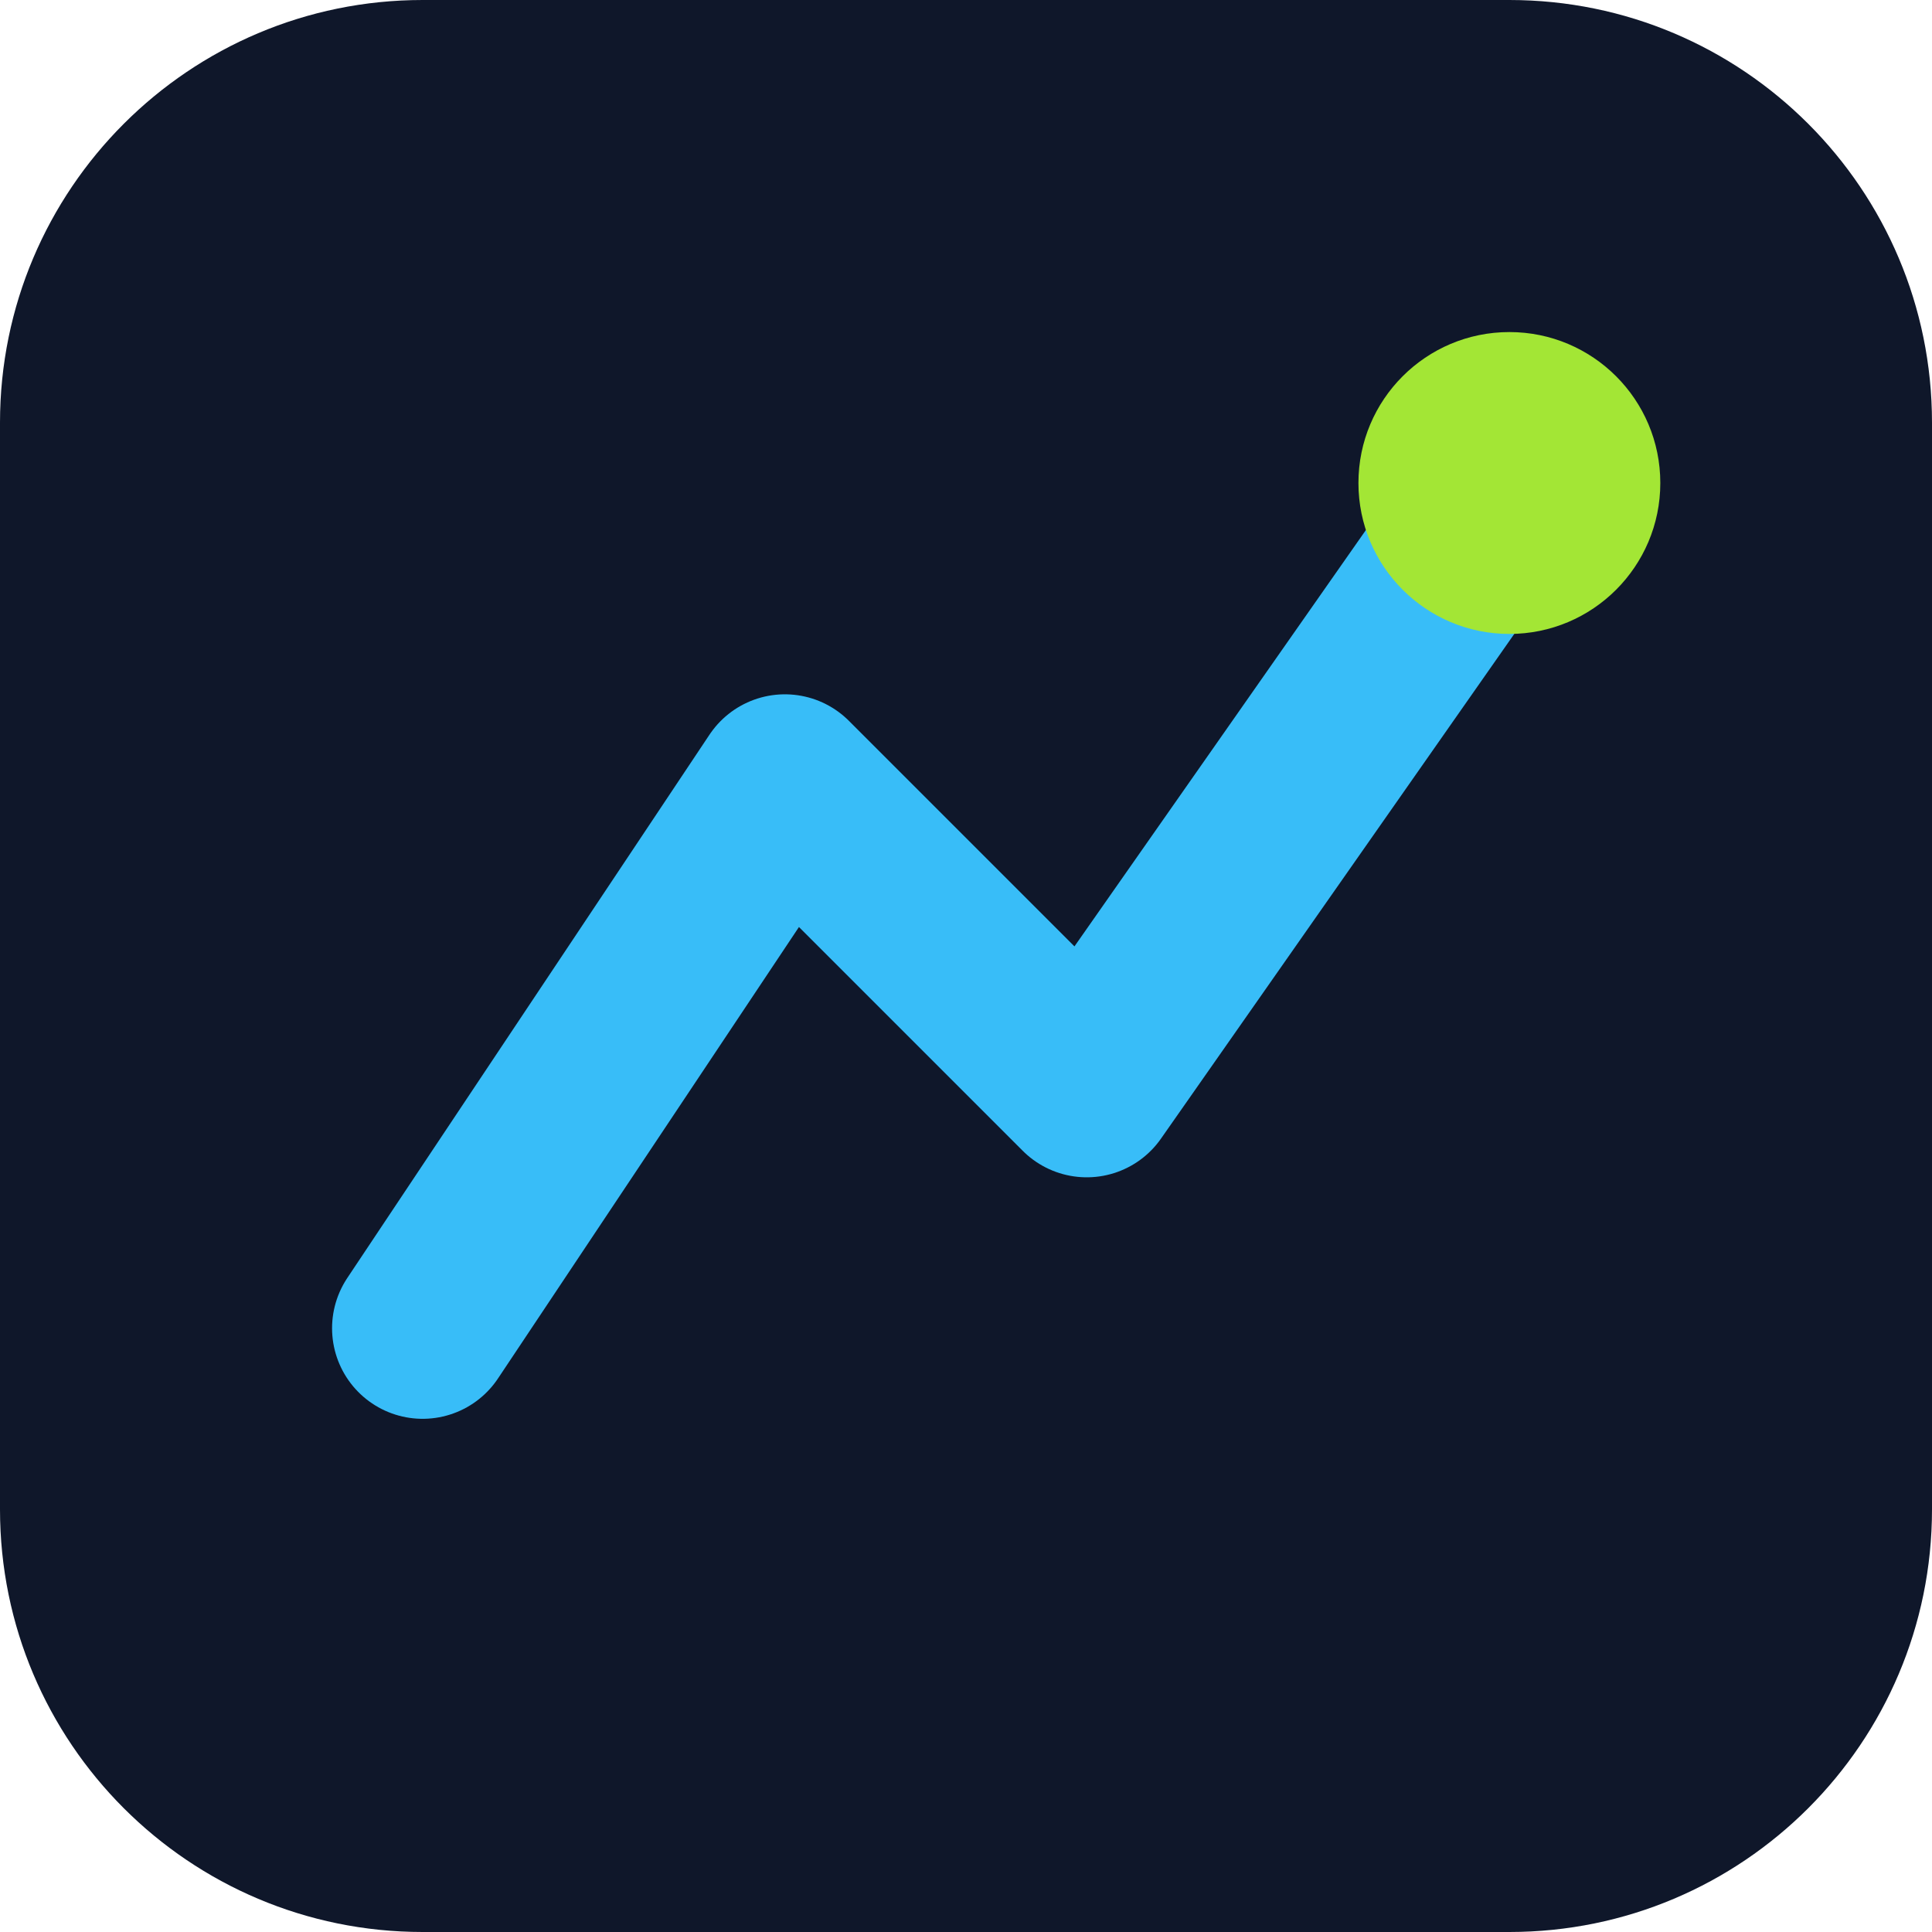
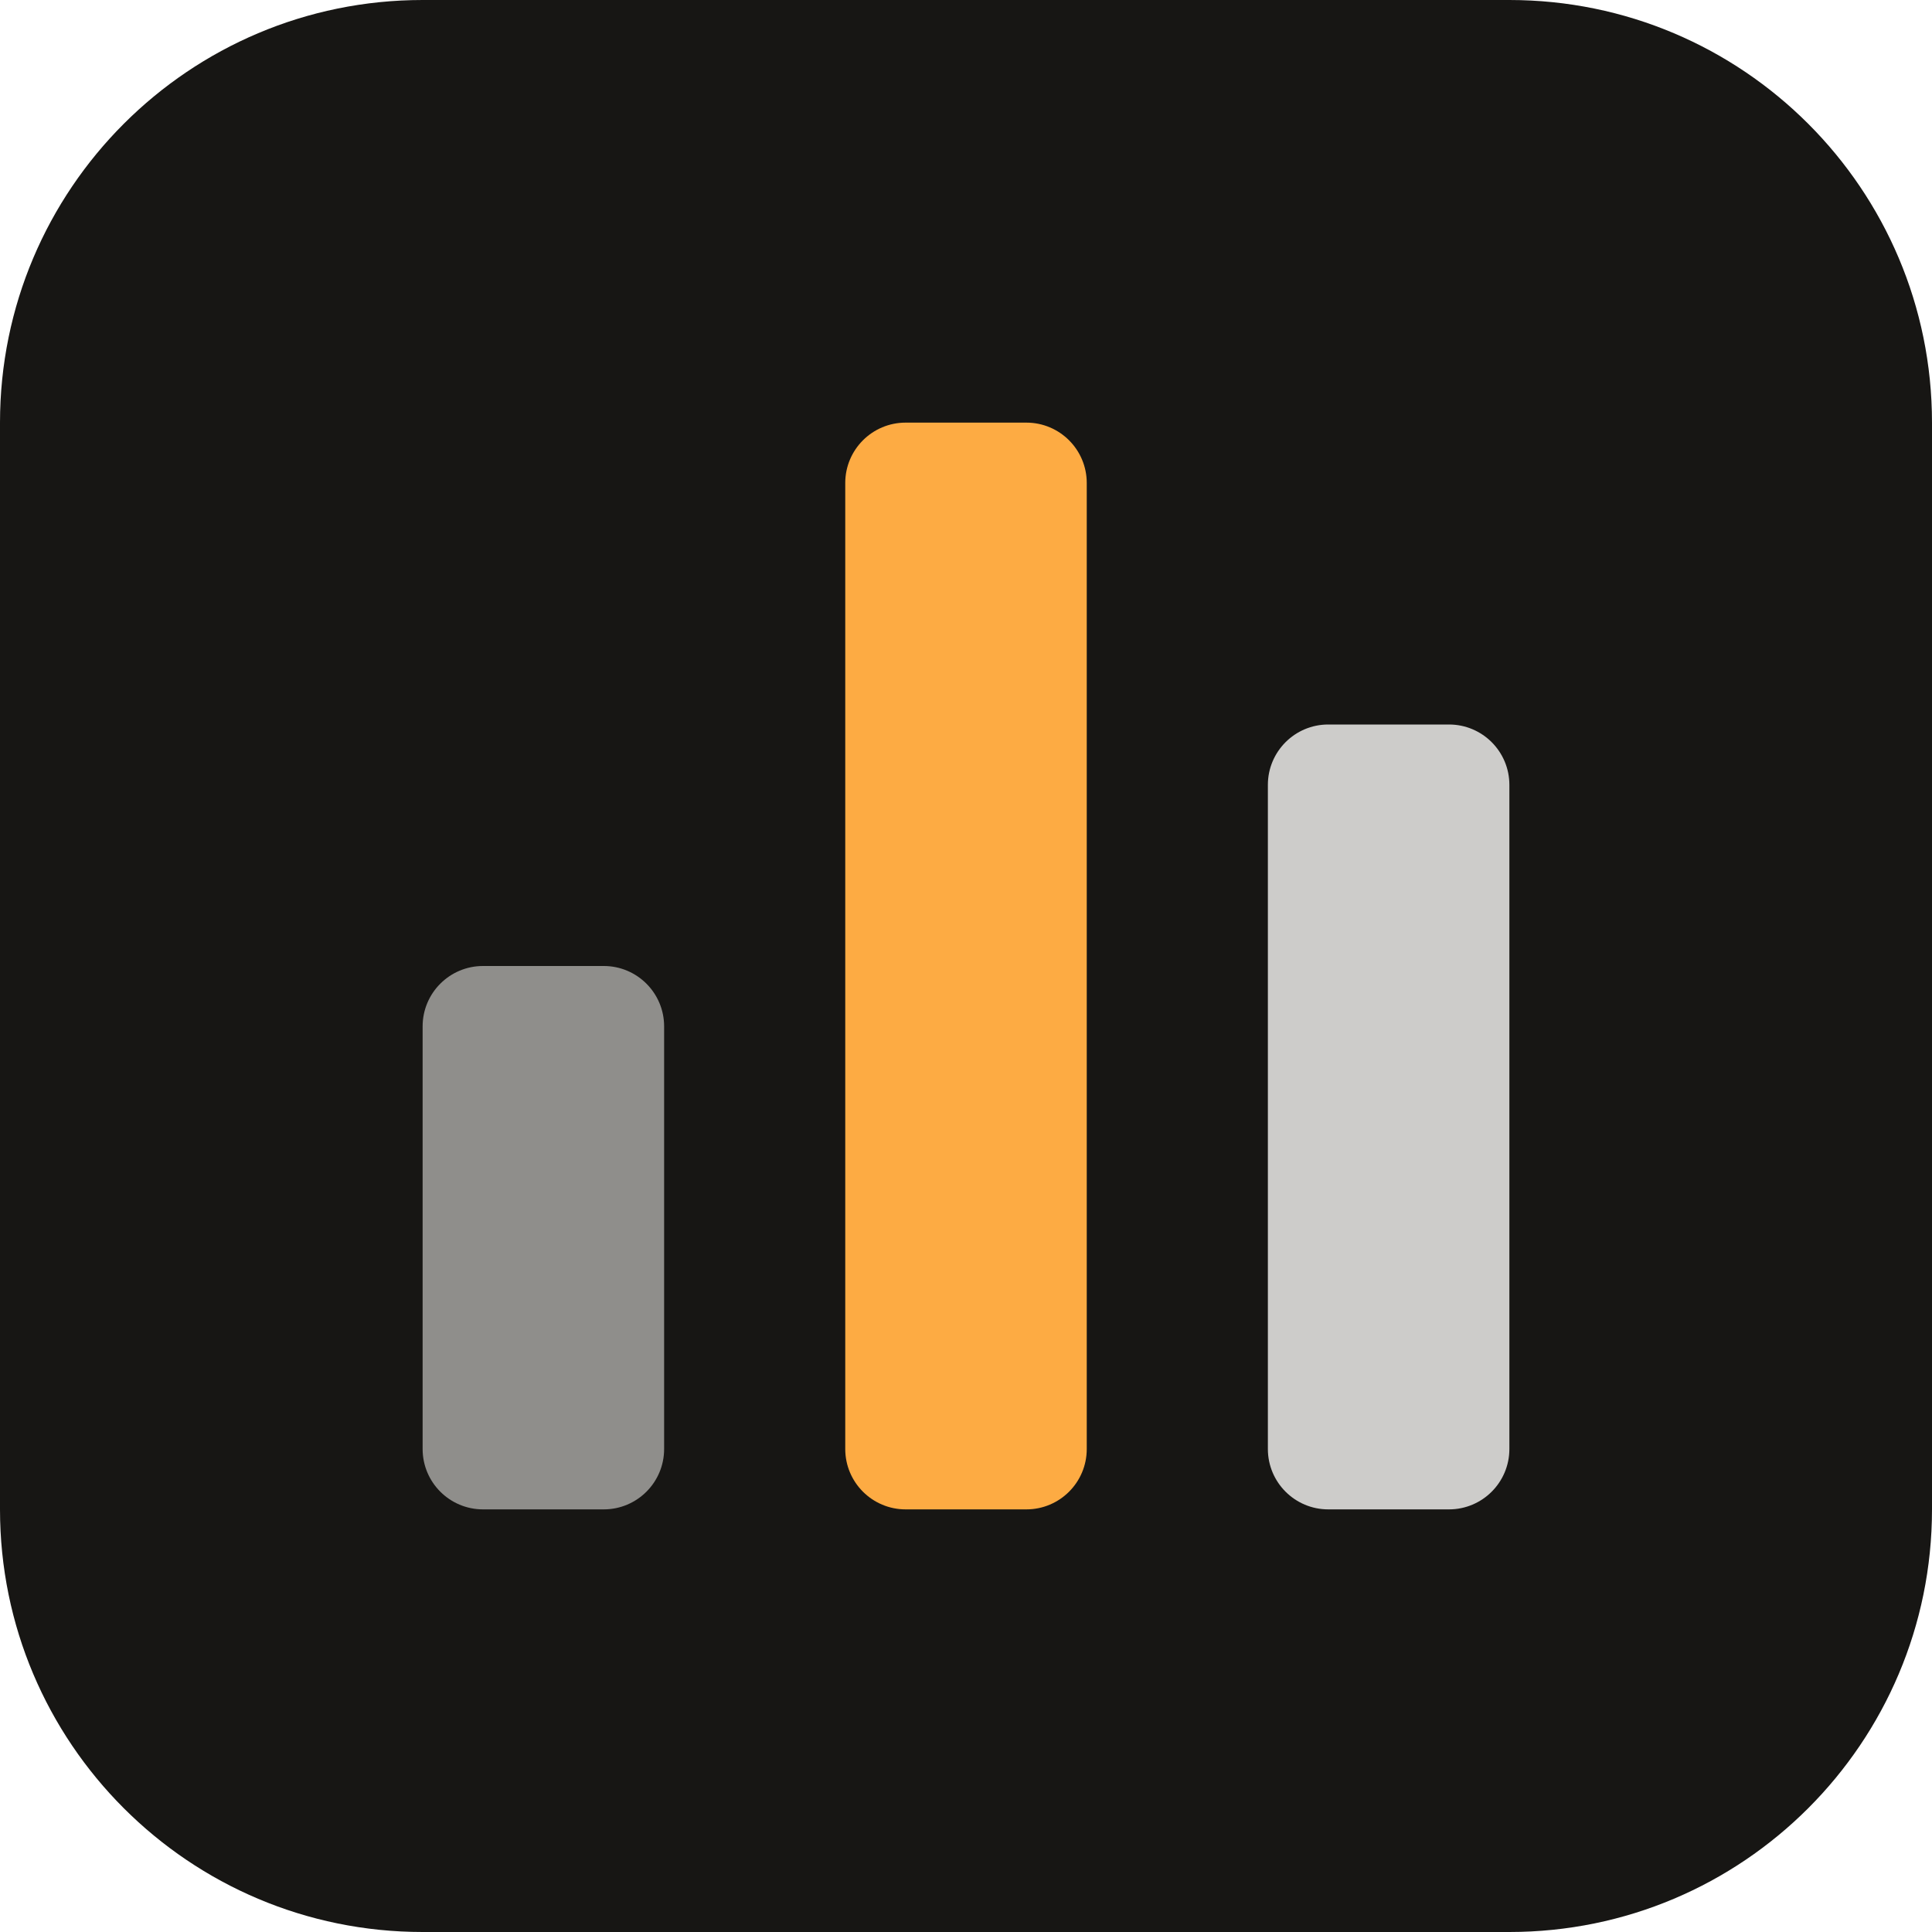
<svg xmlns="http://www.w3.org/2000/svg" viewBox="0 0 32 32">
-   <rect width="32" height="32" rx="7" fill="#0f172a" />
-   <path d="M7 22 L13 13 L18 18 L25 8" stroke="#38bdf8" stroke-width="3" fill="none" stroke-linecap="round" stroke-linejoin="round" />
-   <circle cx="25" cy="8" r="2.5" fill="#a3e635" />
+   <rect width="32" height="32" rx="7" fill="#171614" />
+   <rect x="7" y="16" width="4" height="9" rx="1" fill="#8f8e8b" />
+   <rect x="14" y="7" width="4" height="18" rx="1" fill="#FDAB43" />
+   <rect x="21" y="12" width="4" height="13" rx="1" fill="#cdccca" />
</svg>
